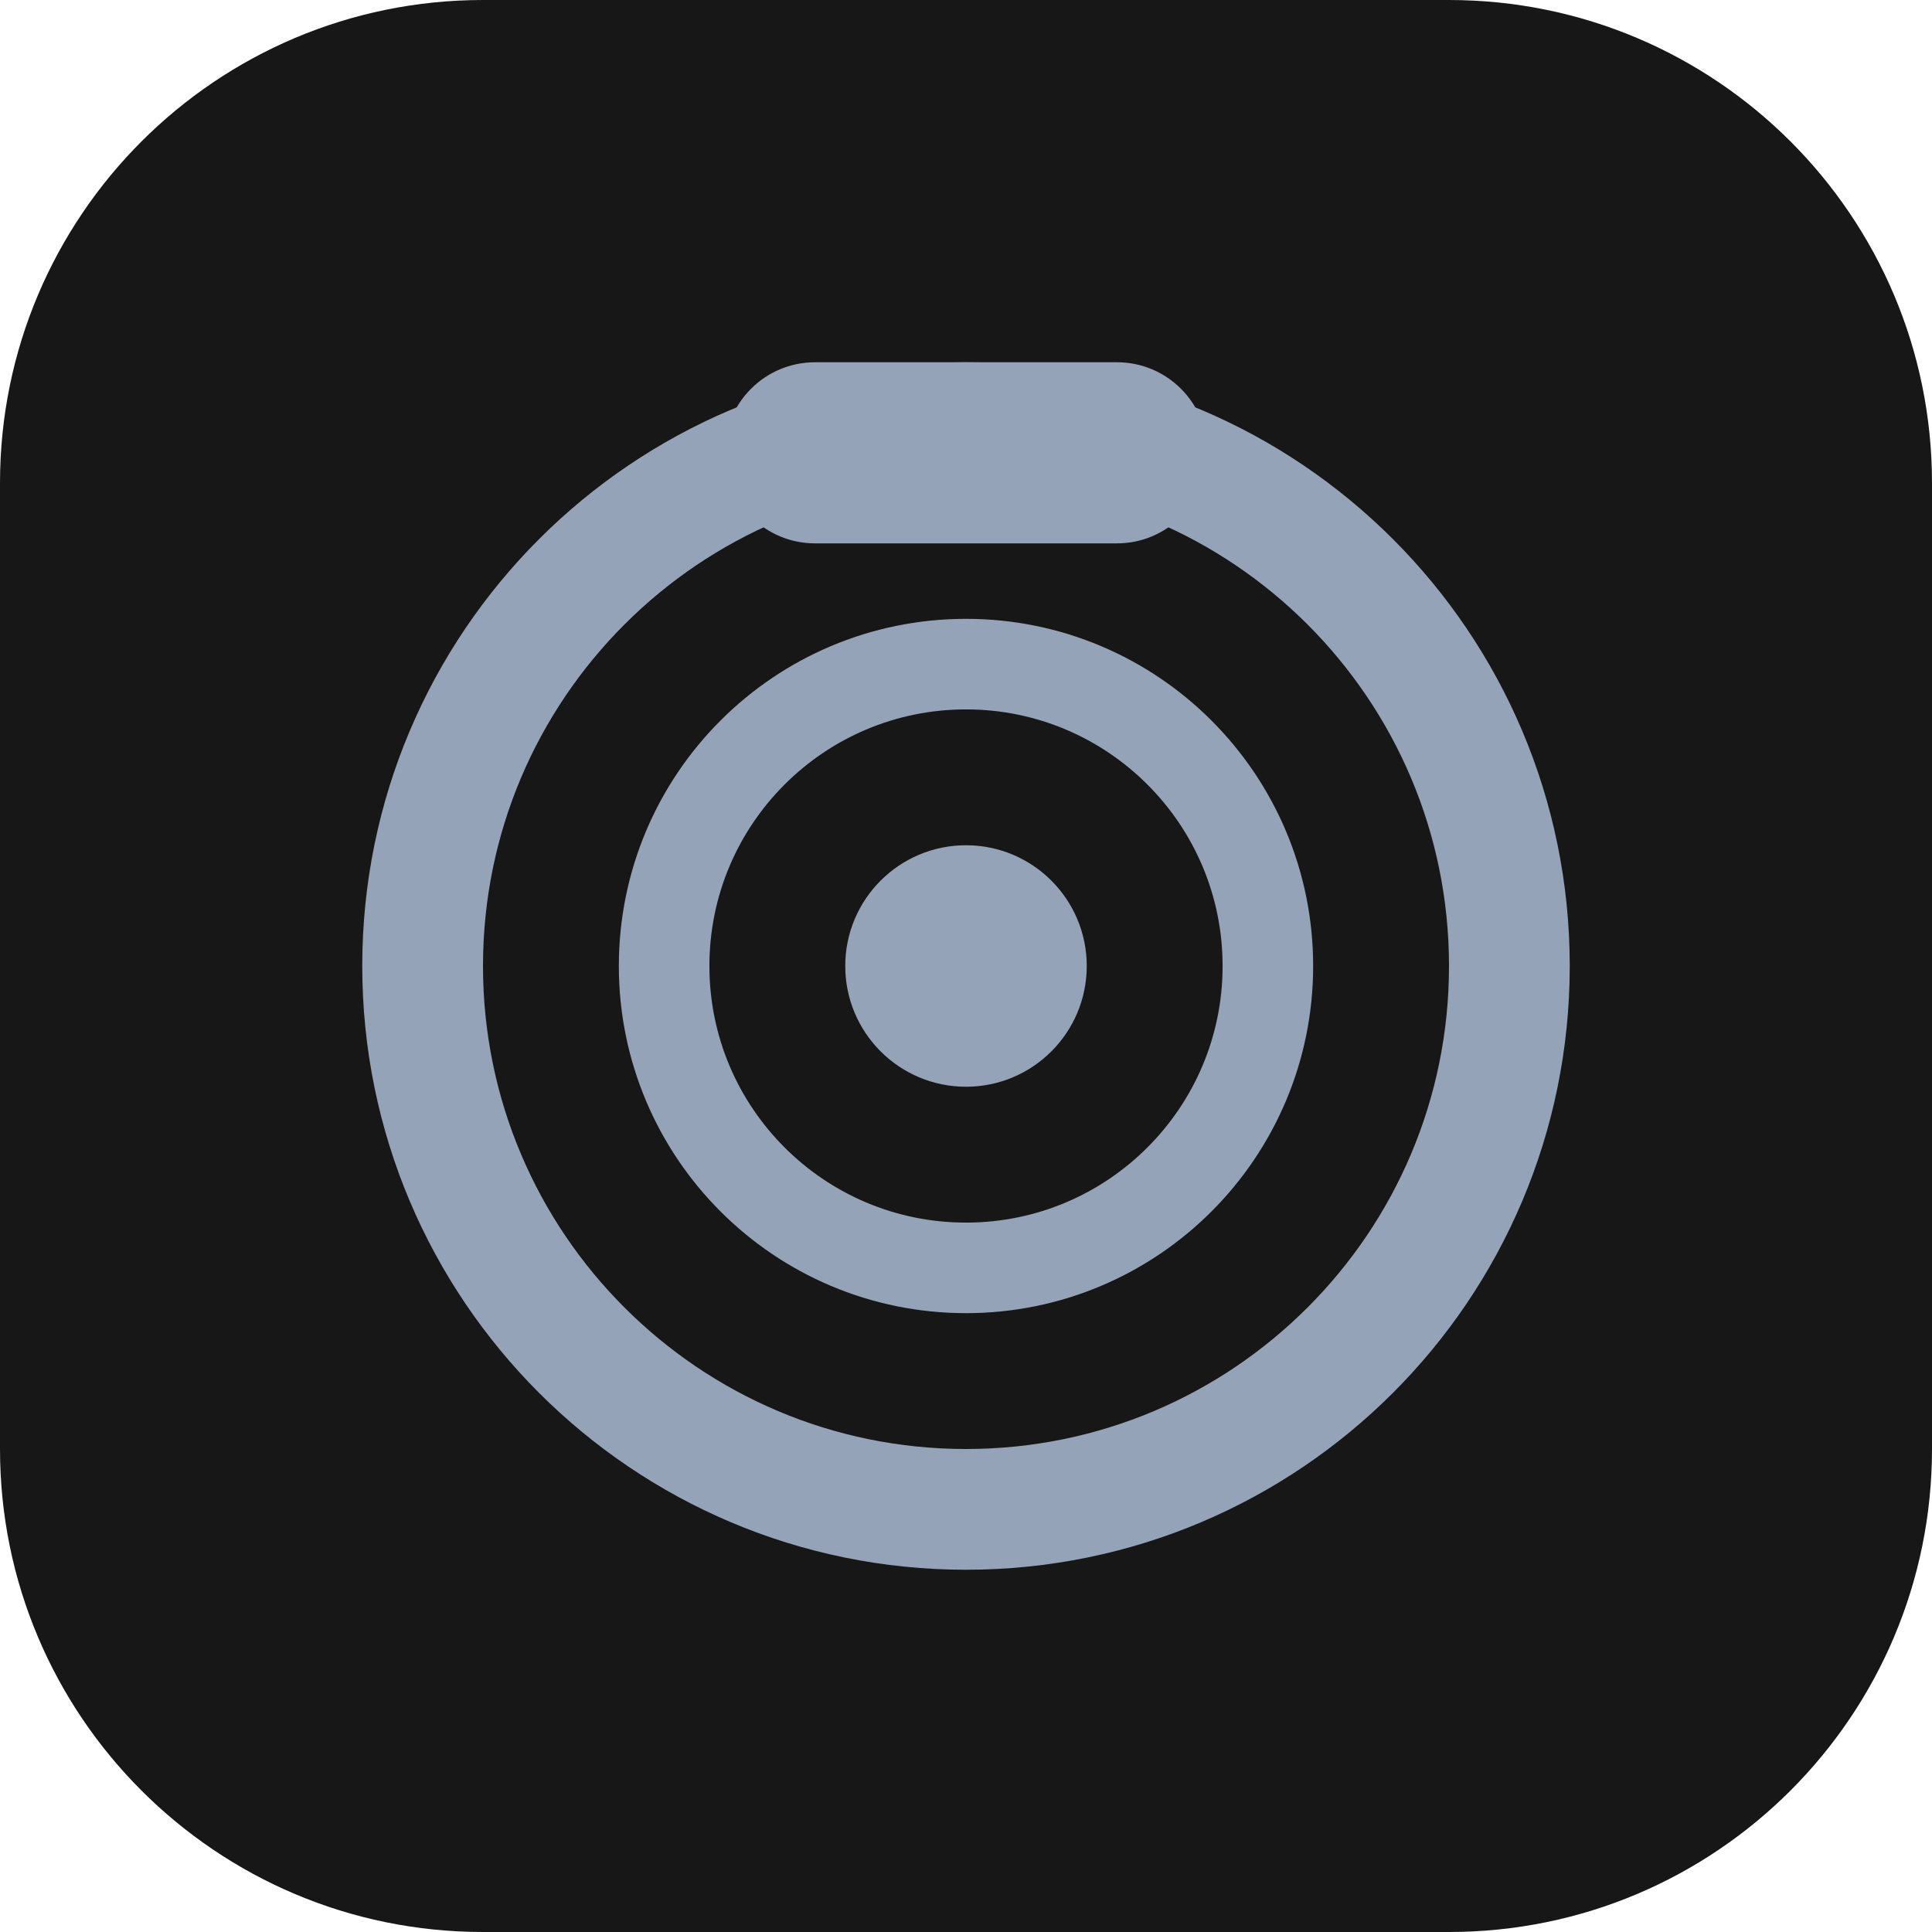
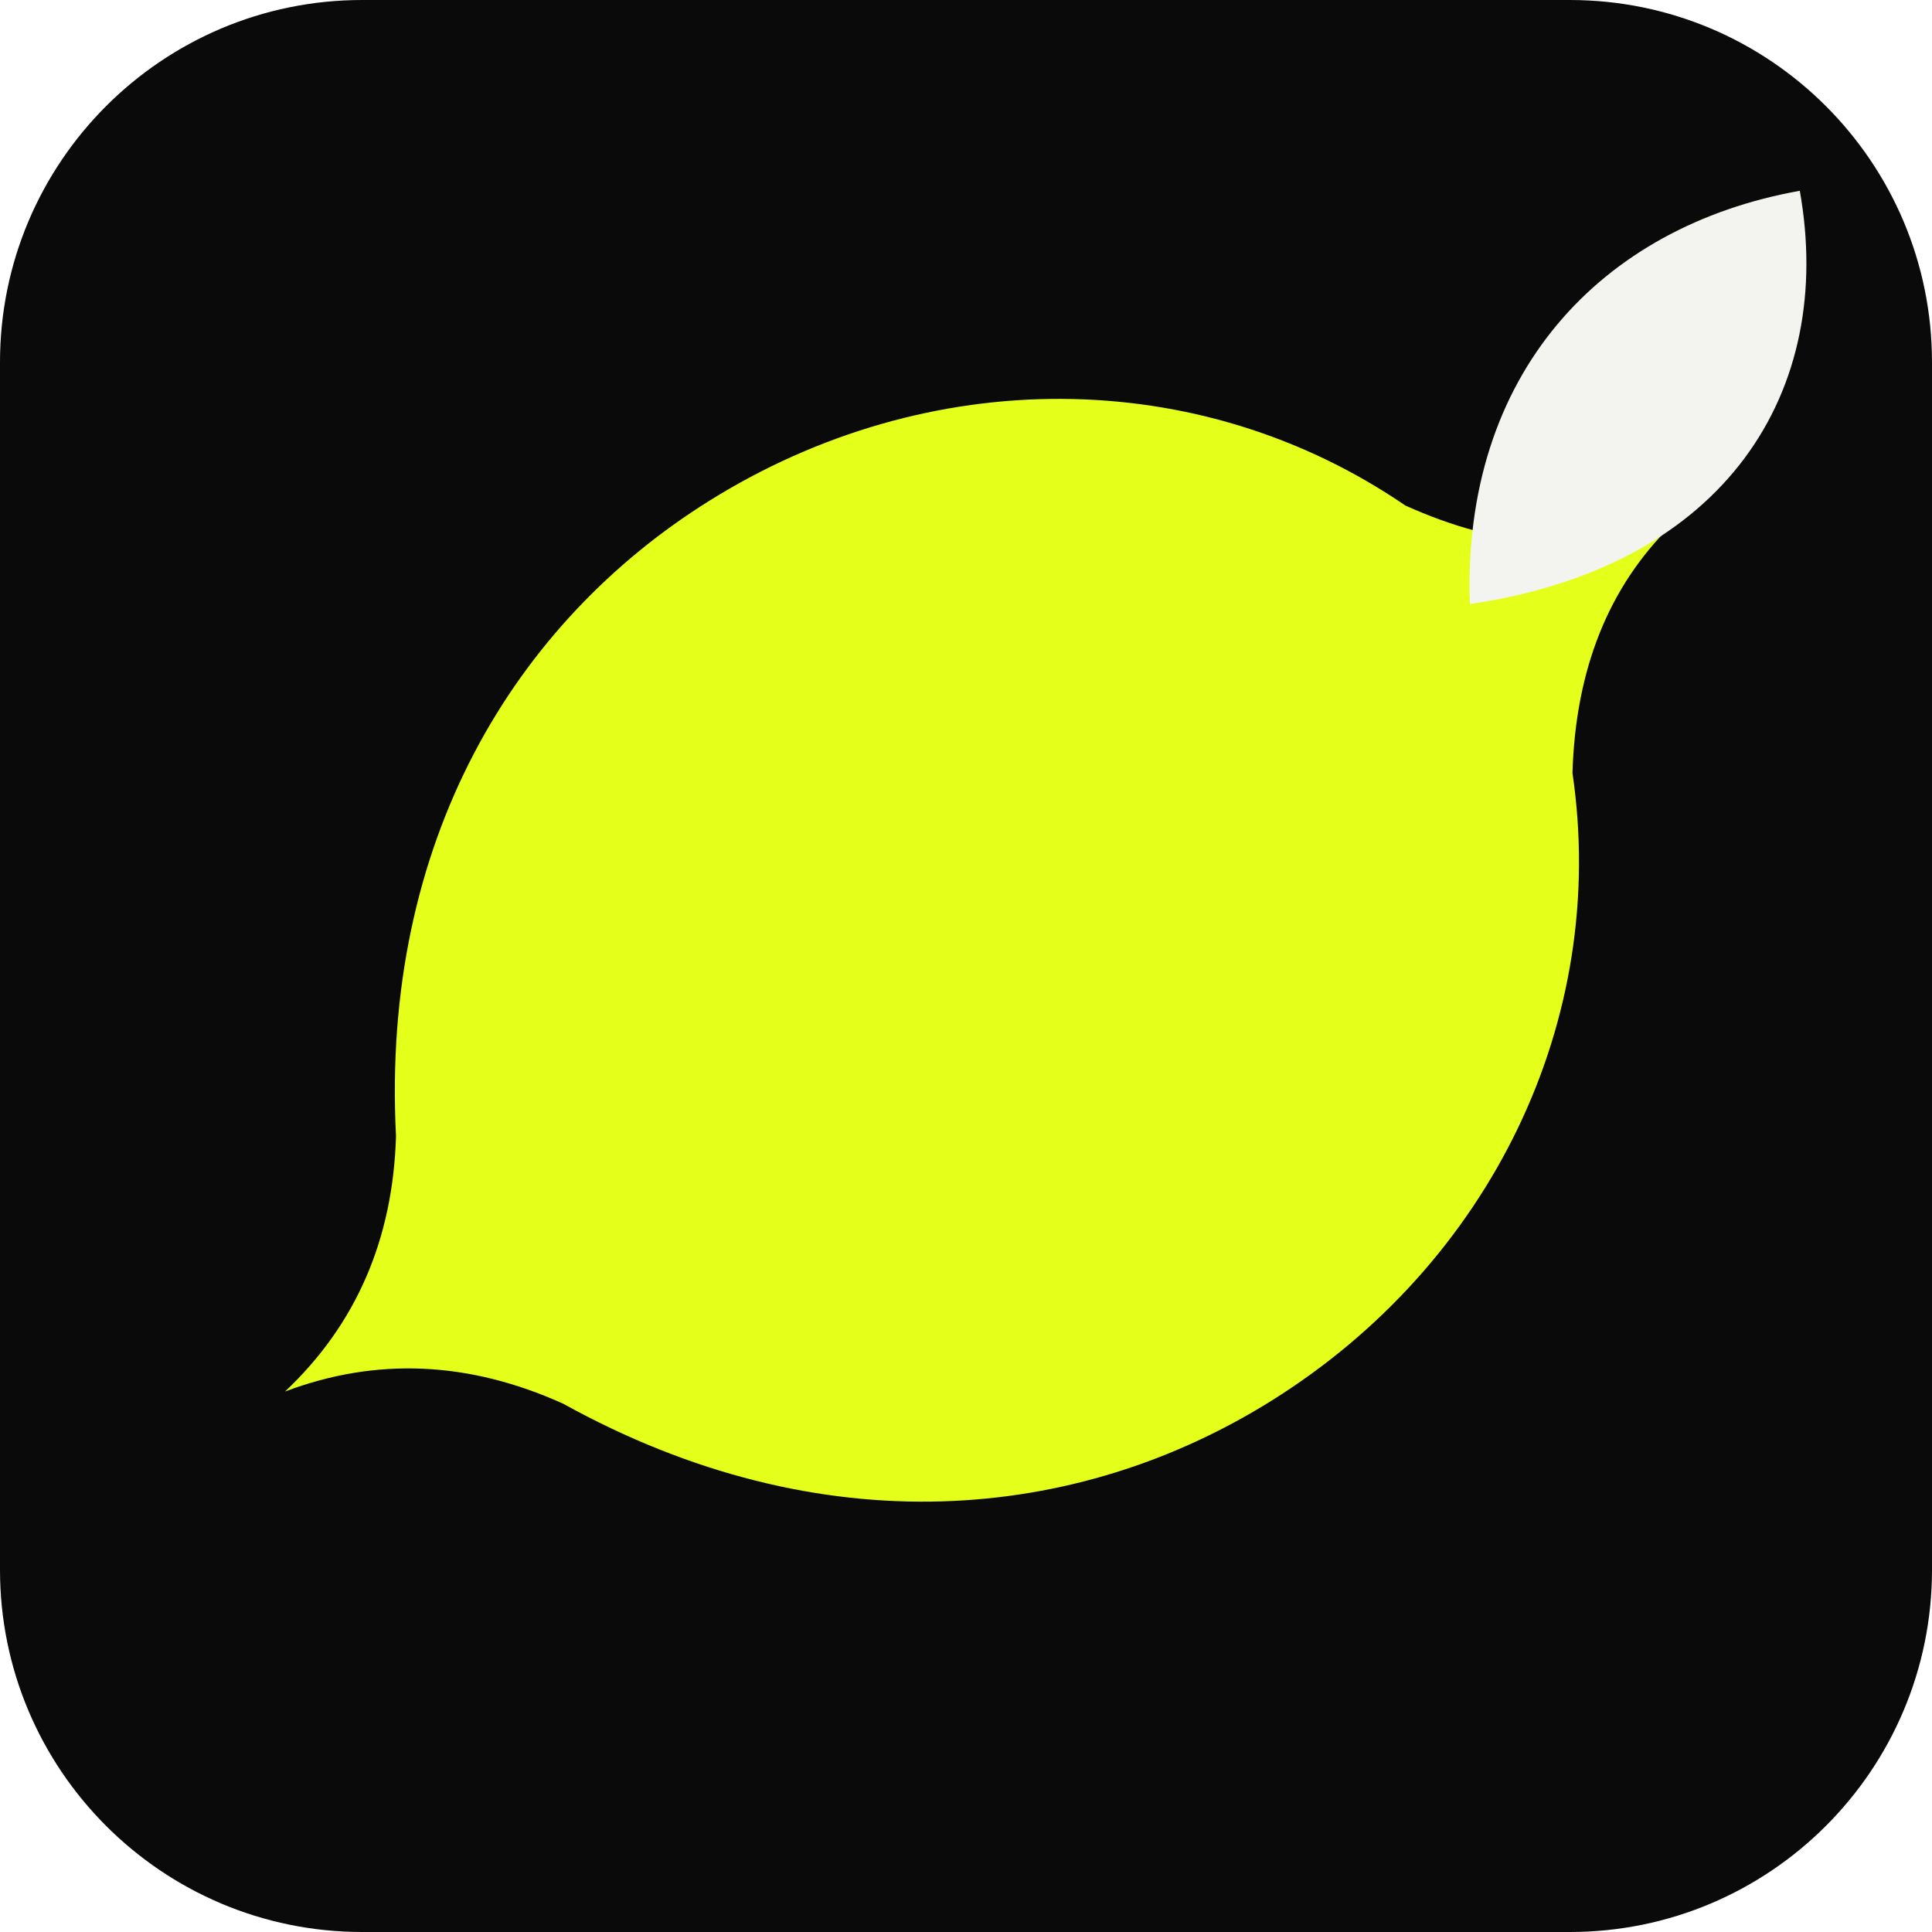
- <svg xmlns="http://www.w3.org/2000/svg" viewBox="0 0 32 32" fill="none">
-   <rect width="32" height="32" rx="8" fill="#171717" />
-   <circle cx="16" cy="16" r="9" stroke="#94a3b8" stroke-width="2" />
-   <circle cx="16" cy="16" r="5" stroke="#94a3b8" stroke-width="1.5" />
-   <circle cx="16" cy="16" r="2" fill="#94a3b8" />
-   <rect x="12" y="6" width="8" height="3" rx="1.5" fill="#94a3b8" />
+ <svg xmlns="http://www.w3.org/2000/svg" viewBox="0 0 64 64">
+   <rect width="64" height="64" rx="12" fill="#0a0a0a" />
+   <g transform="rotate(-32 32 32) translate(32 32) scale(0.95) translate(-32 -32)">
+     <path d="M4 32Q9 31 12 26.5C17 17.5 25 13.5 33 13.5C42 13.5 50 18.5 53.5 26.5Q56.5 31 61 32Q56.5 33 53.5 37.5C50 45.5 42 50.5 33 50.5C25 50.5 17 46.5 12 37.5Q9 33 4 32Z" fill="#e4ff1a" />
+     <path d="M50 20C50 12 55 7 62 6C63 13 59 19 50 20Z" fill="#f3f3ef" transform="rotate(30 32 32)" />
+   </g>
</svg>
